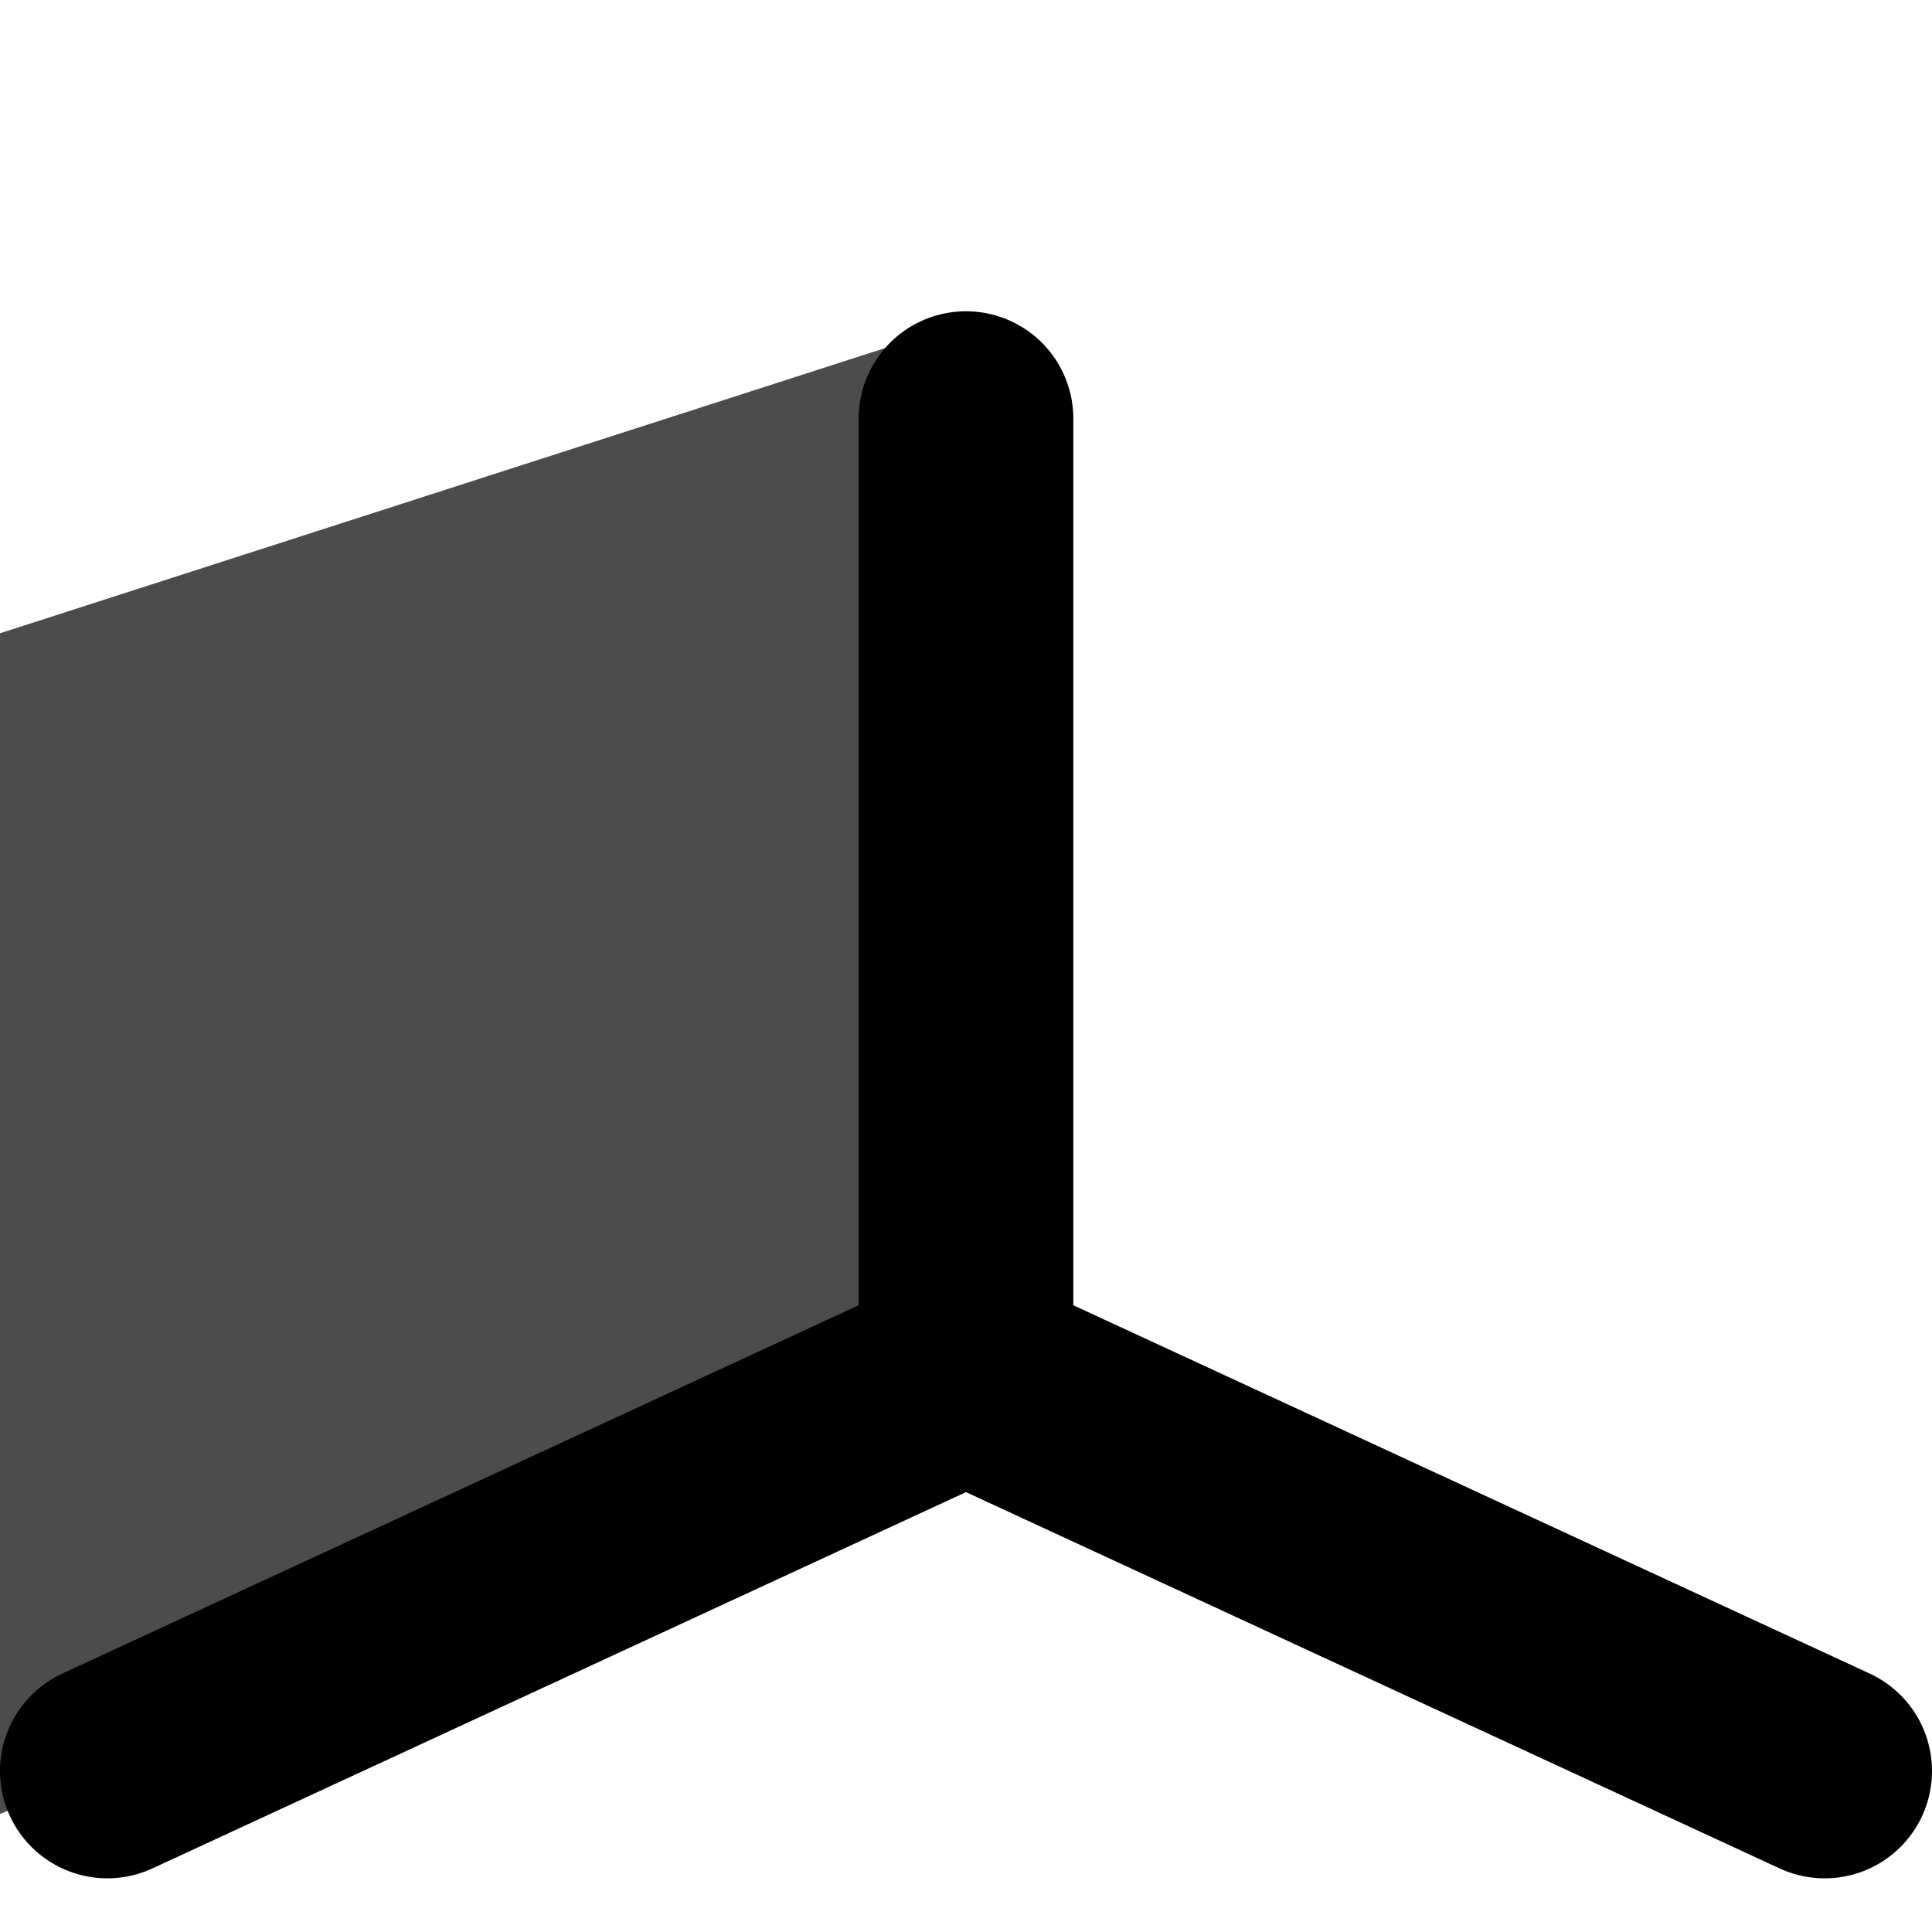
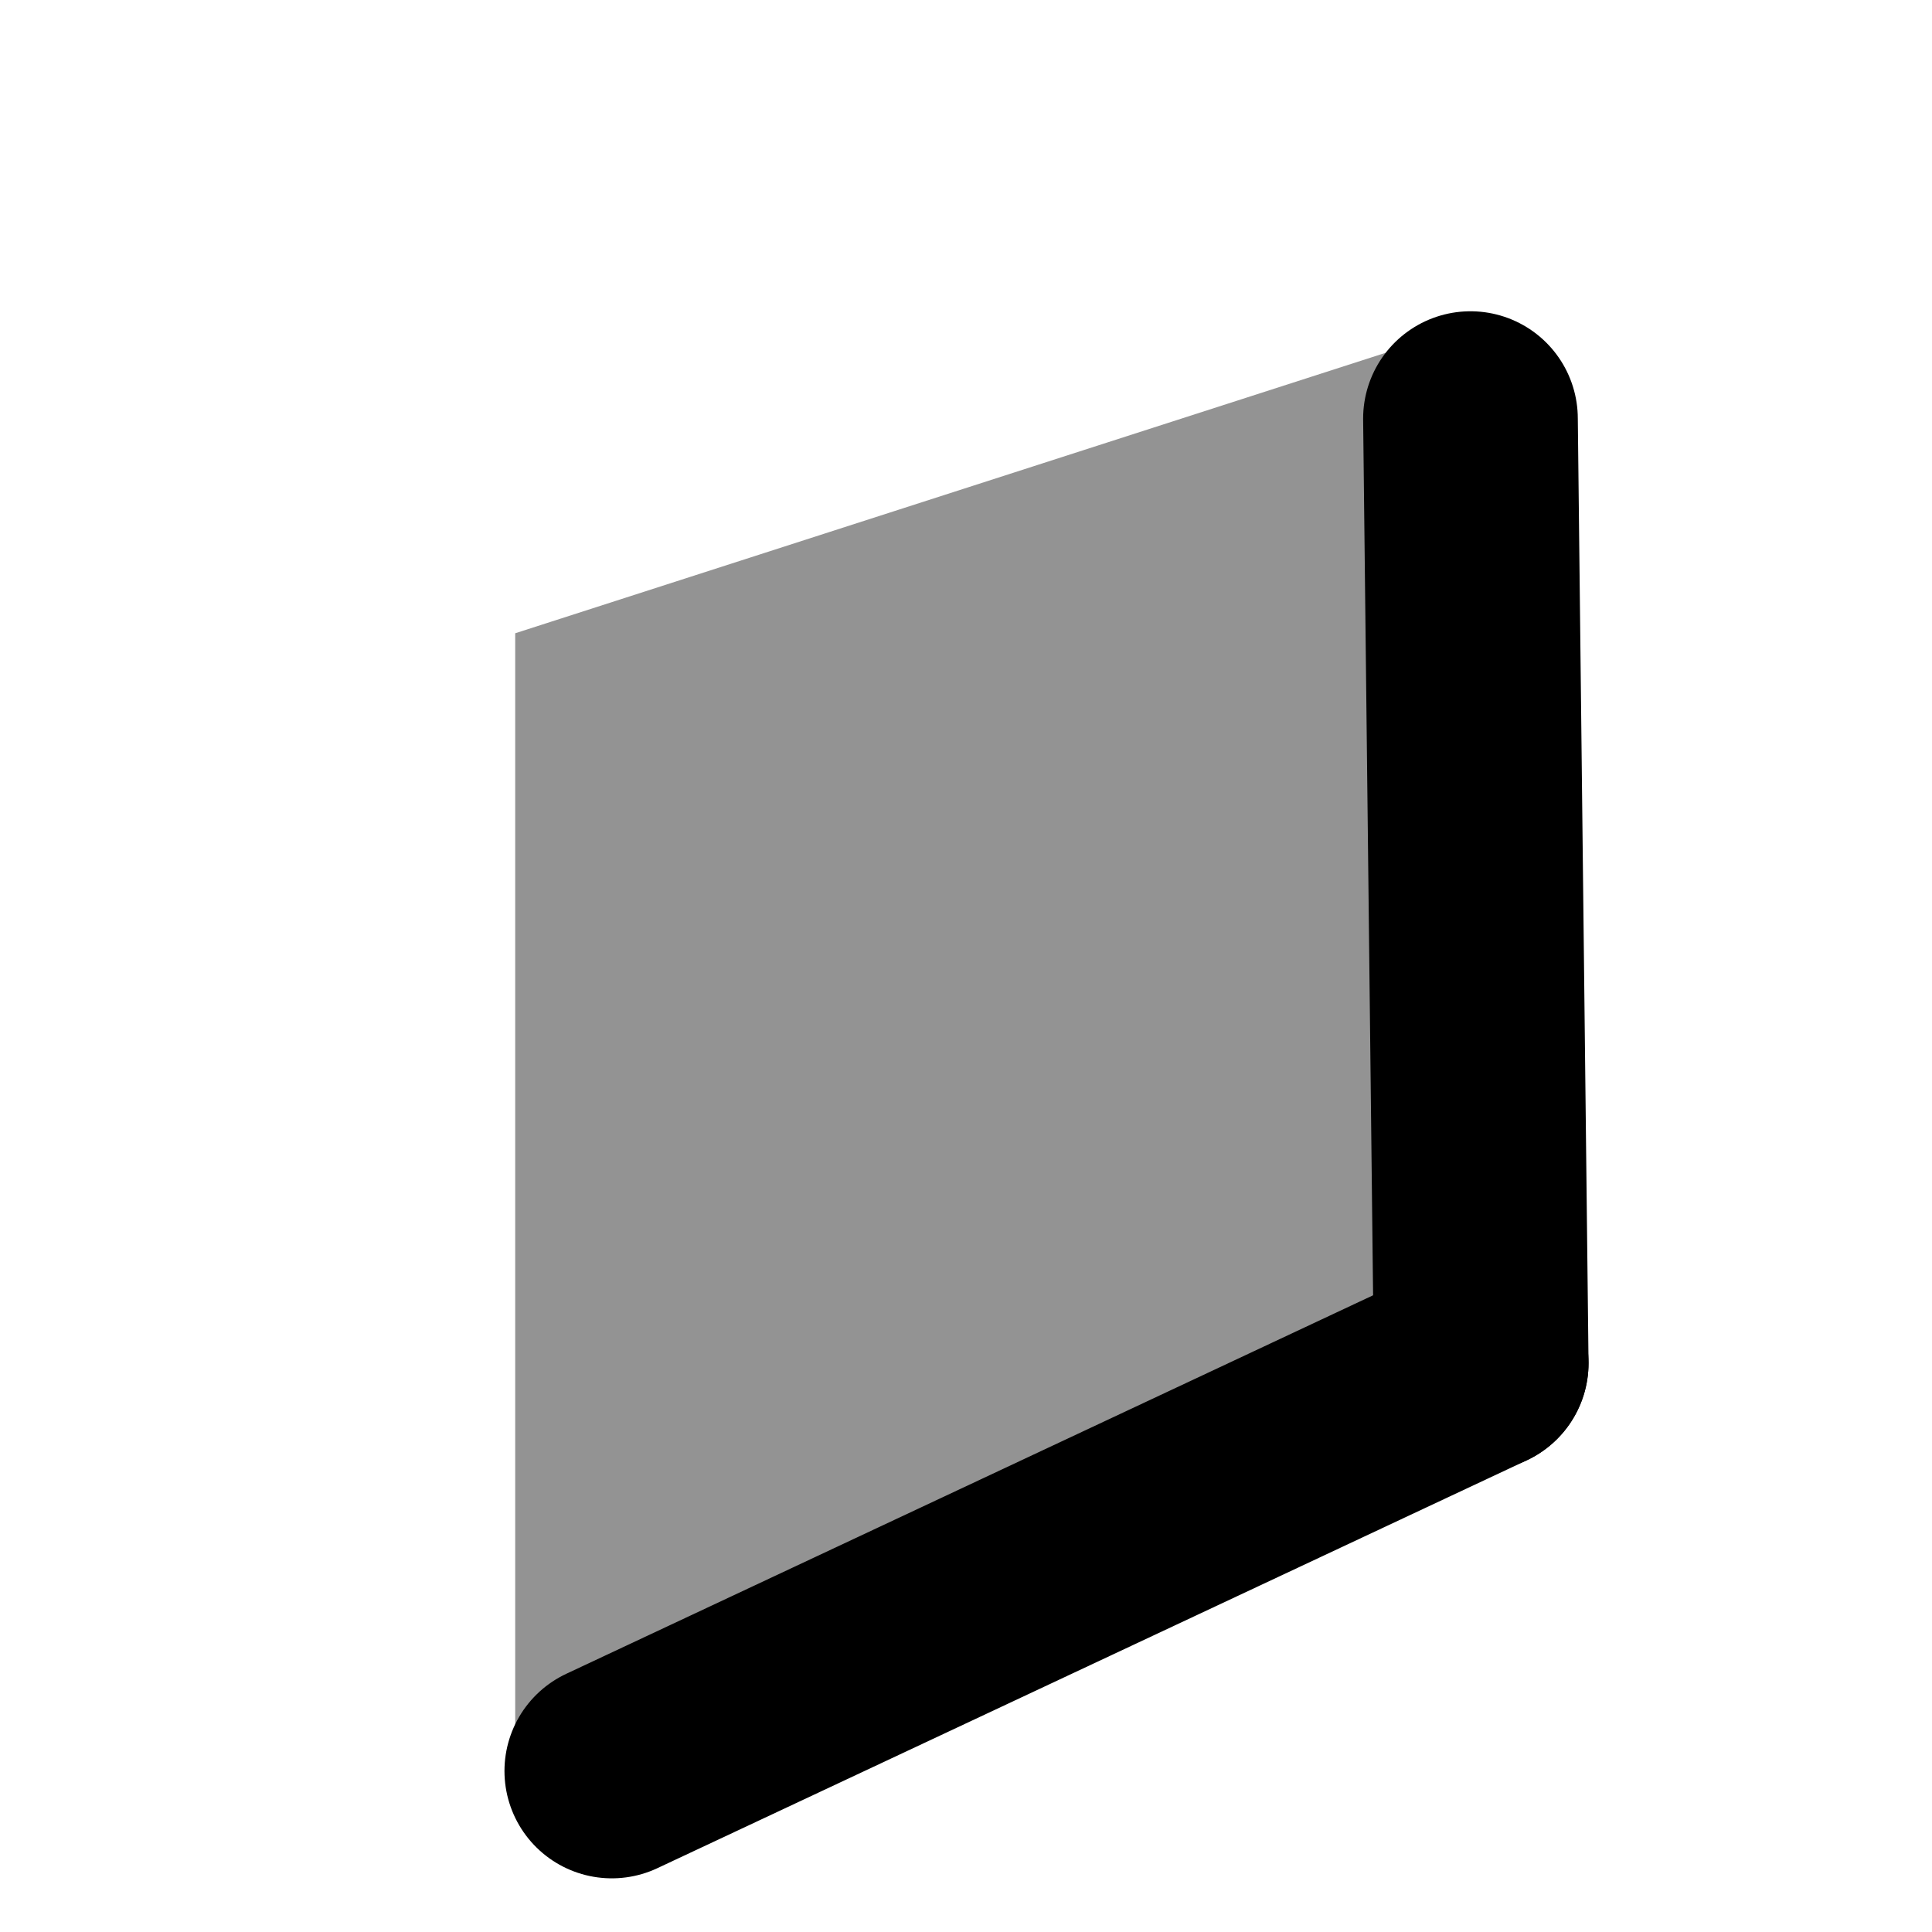
<svg xmlns="http://www.w3.org/2000/svg" version="1.1" id="Layer_1" x="0px" y="0px" viewBox="0 0 18 18" style="enable-background:new 0 0 18 18;" xml:space="preserve">
  <style type="text/css">
- 	.st0{fill:#4C4C4D;}
+ 	.st0{fill:#939393;}
	.st1{fill:none;stroke:#000000;stroke-width:2;stroke-linecap:round;stroke-linejoin:round;stroke-miterlimit:10;}
</style>
-   <polygon class="st0" points="9,3 0,5.9 0,16.9 9,13.3 " />
-   <line class="st1" x1="1" y1="16.5" x2="9" y2="12.8" />
-   <line class="st1" x1="9" y1="12.8" x2="17" y2="16.5" />
-   <line class="st1" x1="9" y1="12.8" x2="9" y2="3.9" />
+   <polygon class="st0" points="13.8,3 4.8,5.9 4.8,16.8 13.8,13.3 " />
+   <line class="st1" x1="5.7" y1="16.5" x2="13.8" y2="12.7" />
+   <line class="st1" x1="13.8" y1="12.7" x2="13.7" y2="3.9" />
</svg>
